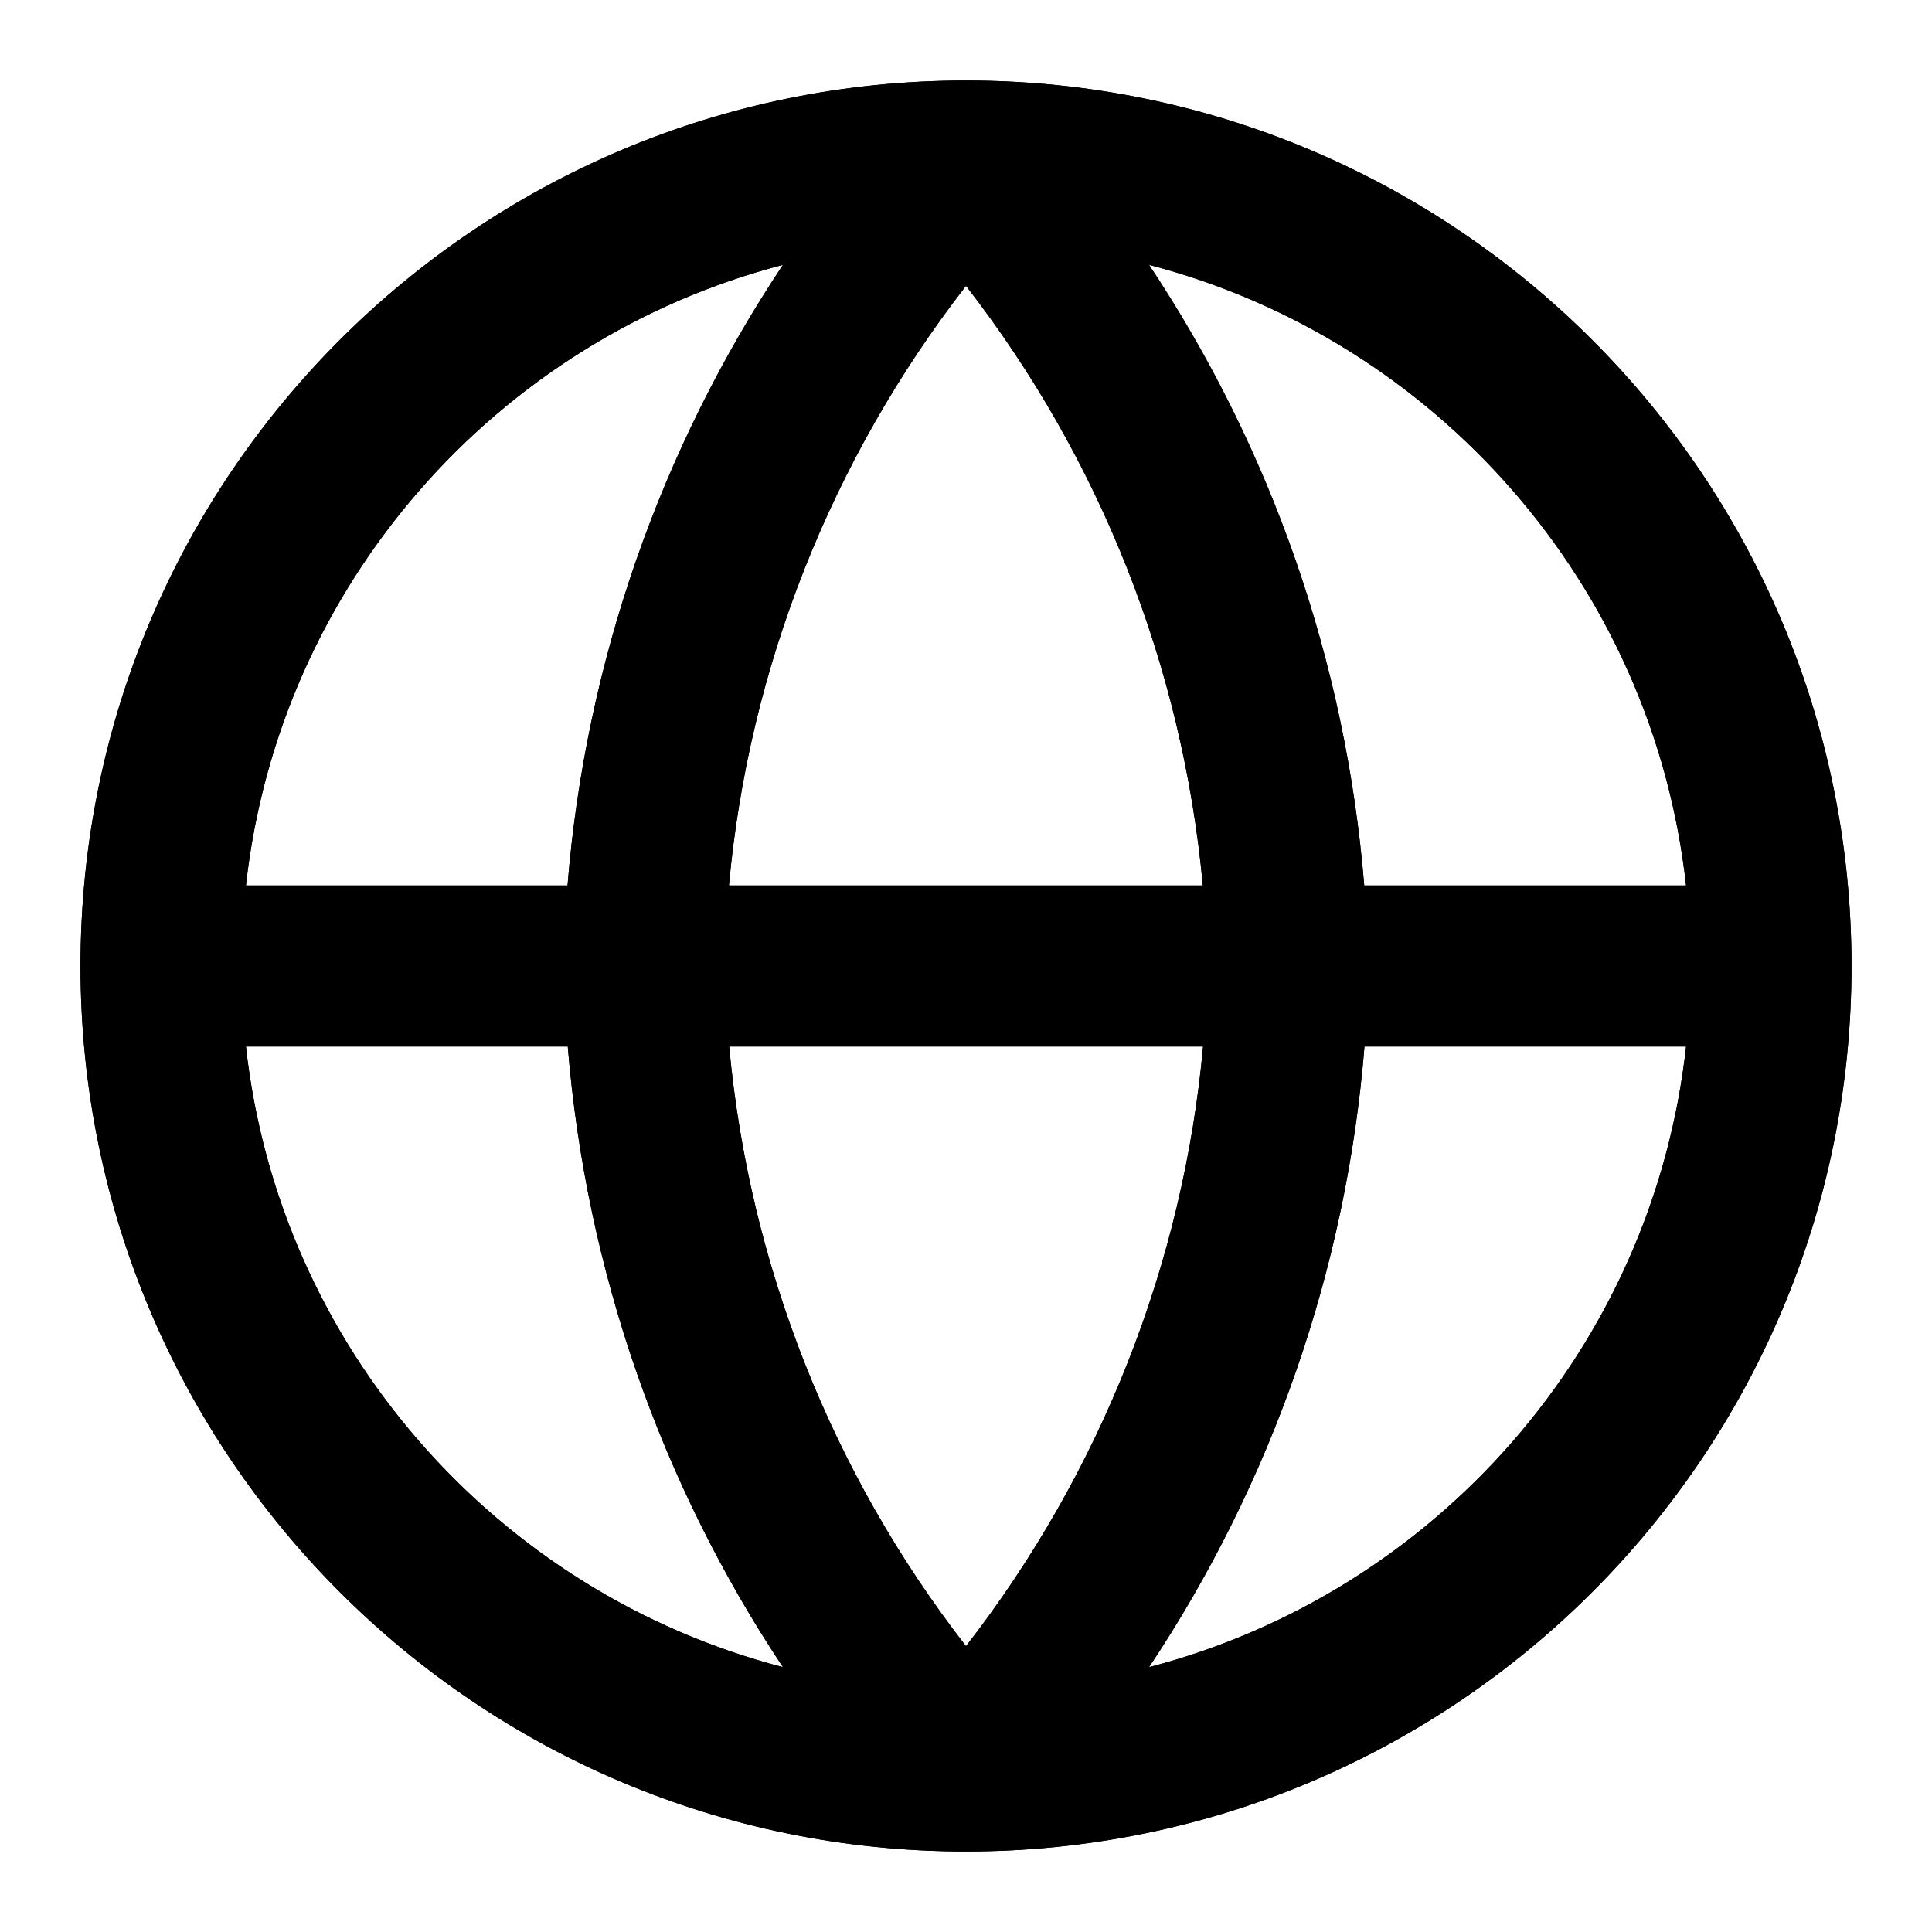
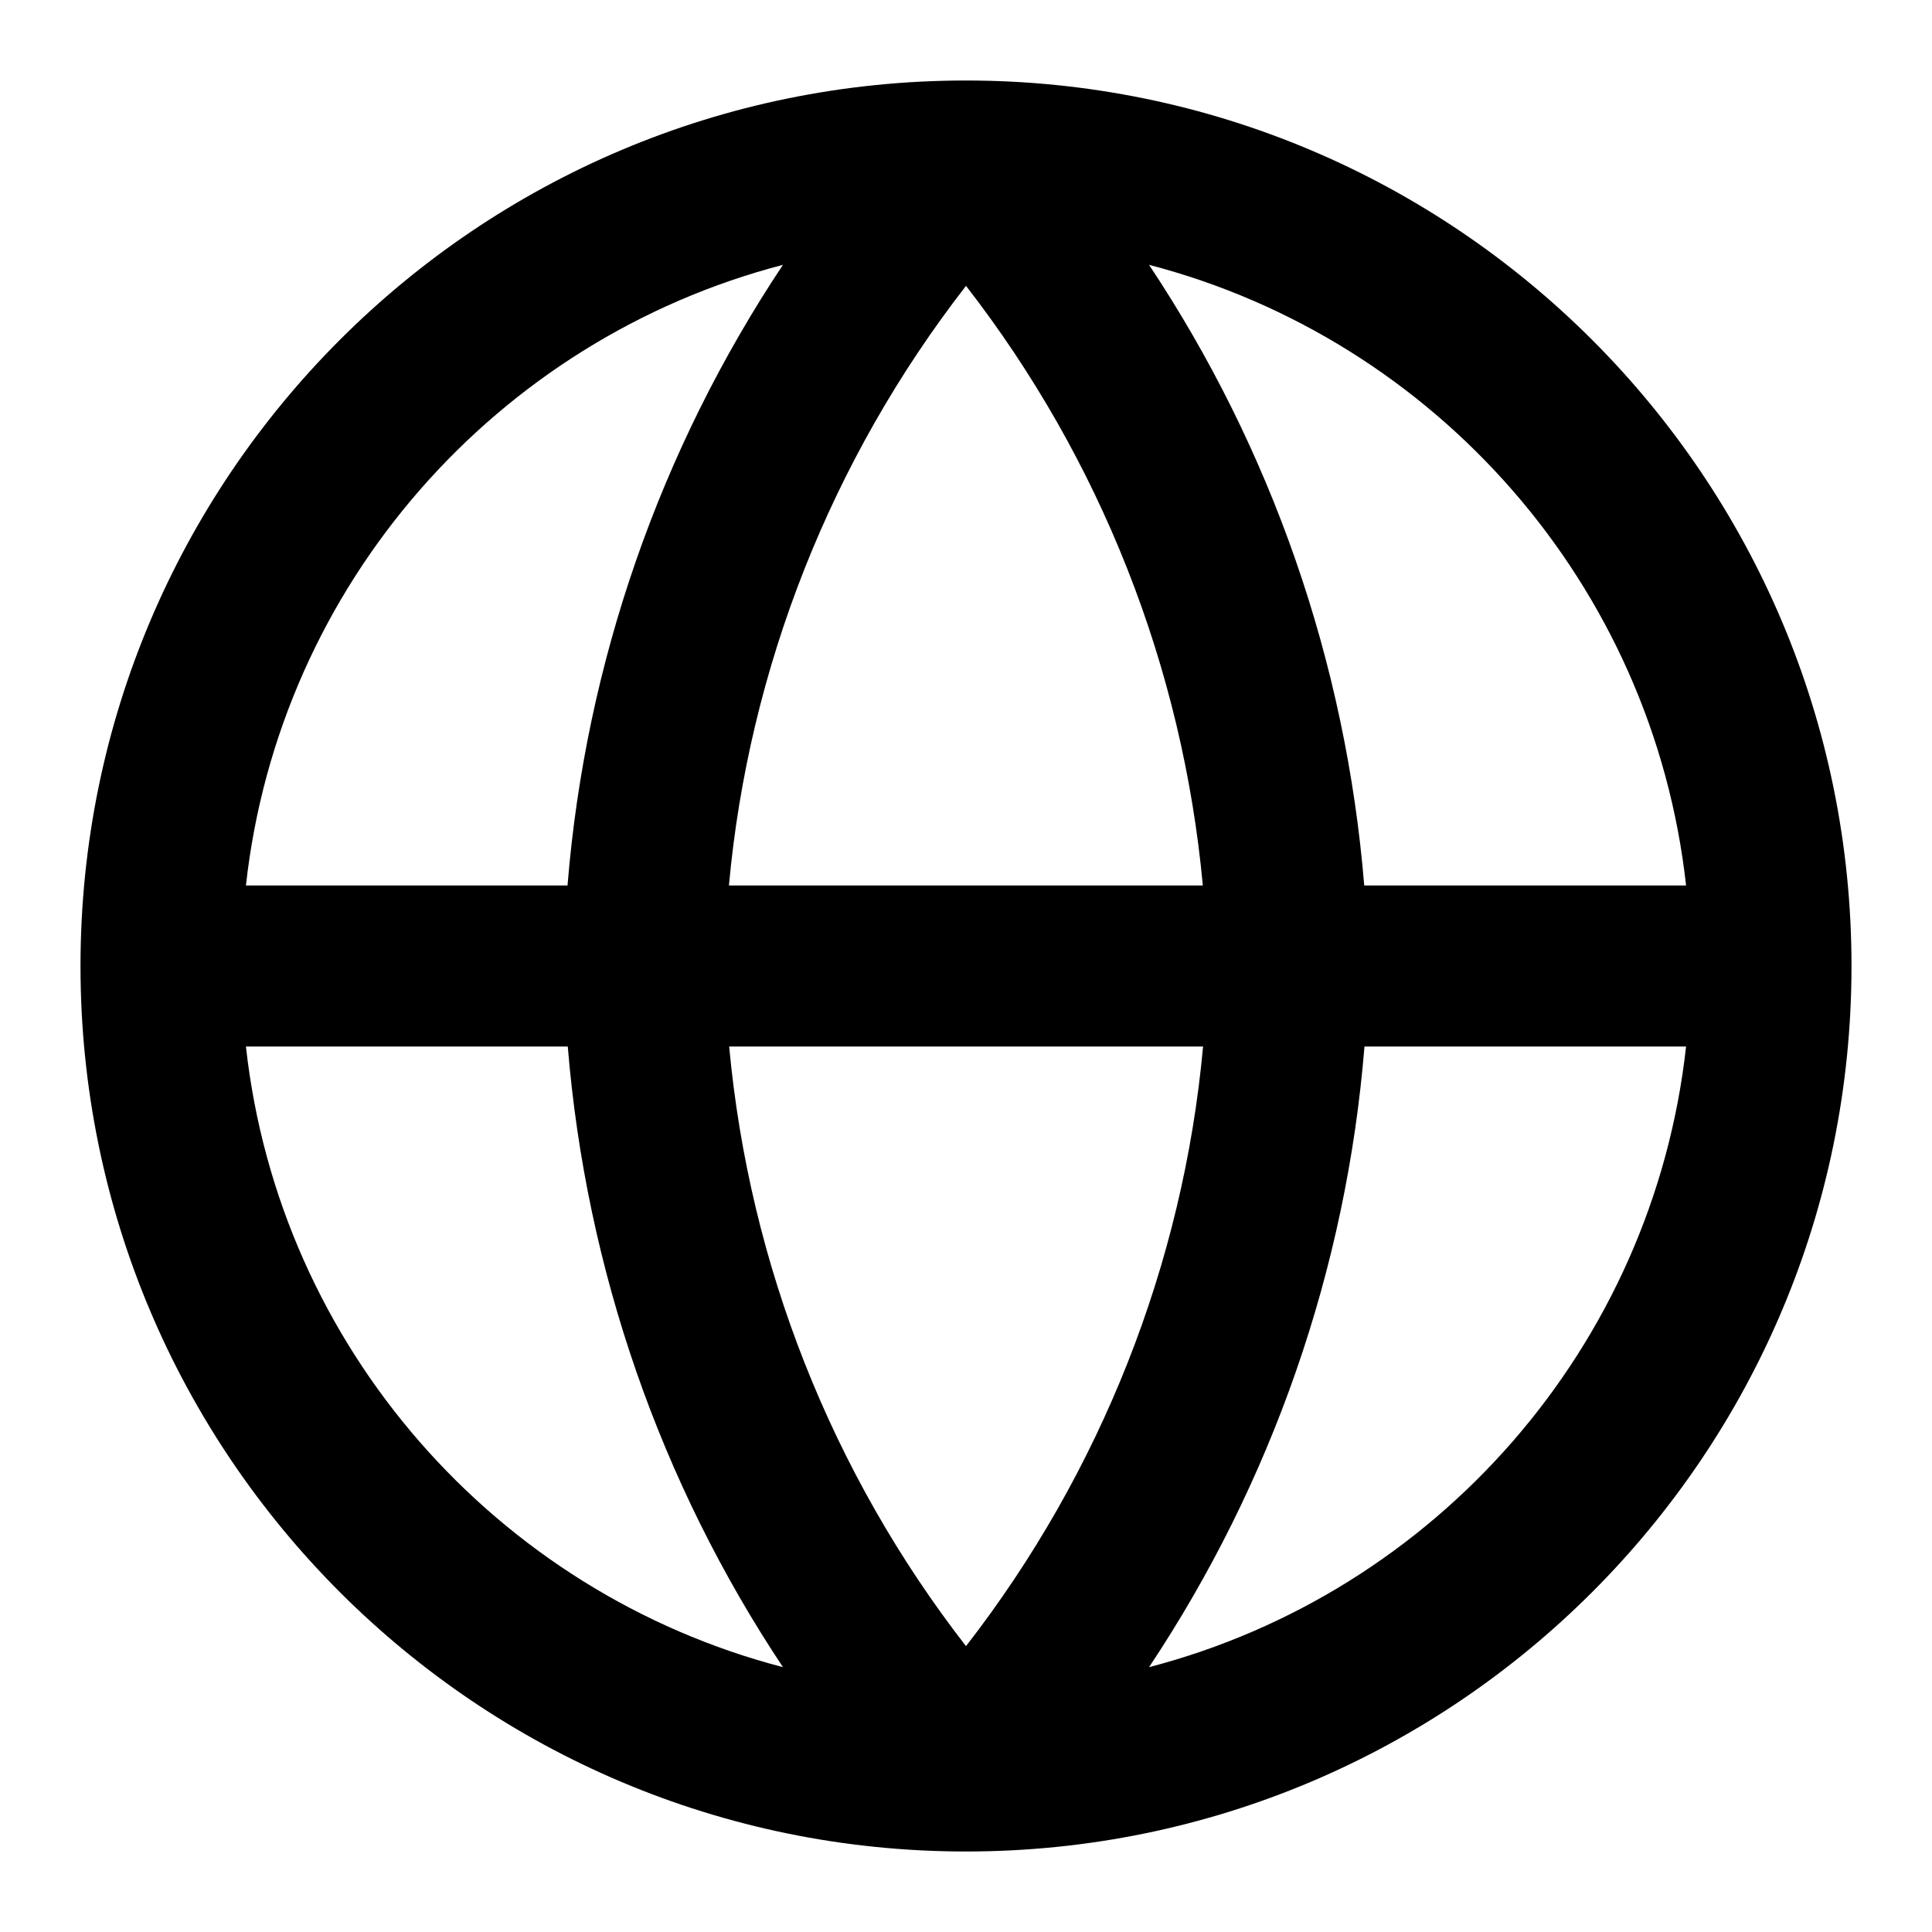
<svg xmlns="http://www.w3.org/2000/svg" width="24" height="24" viewBox="0 0 24 24" fill="none">
  <path fill-rule="evenodd" clip-rule="evenodd" d="M11.997 23C5.923 22.998 1 18.074 1 12C1 5.925 5.925 1 12 1C18.075 1 23 5.925 23 12C23 18.075 18.076 22.999 12.001 23H11.997ZM20.945 11C20.532 7.263 17.831 4.216 14.274 3.29C15.795 5.577 16.719 8.224 16.947 11H20.945ZM16.95 13H20.945C20.532 16.737 17.831 19.784 14.274 20.71C15.801 18.416 16.726 15.763 16.95 13ZM14.942 11C14.691 8.287 13.67 5.702 12 3.551C10.324 5.71 9.301 8.303 9.055 11H14.942ZM9.058 13H14.945C14.699 15.697 13.676 18.29 12 20.449C10.33 18.298 9.309 15.713 9.058 13ZM7.05 11C7.274 8.237 8.199 5.584 9.726 3.29C6.169 4.216 3.468 7.263 3.055 11H7.05ZM3.055 13H7.053C7.281 15.776 8.205 18.423 9.726 20.71C6.169 19.784 3.468 16.737 3.055 13Z" fill="currentColor" />
-   <mask id="mask0" mask-type="alpha" maskUnits="userSpaceOnUse" x="1" y="1" width="22" height="22">
-     <path fill-rule="evenodd" clip-rule="evenodd" d="M11.997 23C5.923 22.998 1 18.074 1 12C1 5.925 5.925 1 12 1C18.075 1 23 5.925 23 12C23 18.075 18.076 22.999 12.001 23H11.997ZM20.945 11C20.532 7.263 17.831 4.216 14.274 3.29C15.795 5.577 16.719 8.224 16.947 11H20.945ZM16.95 13H20.945C20.532 16.737 17.831 19.784 14.274 20.71C15.801 18.416 16.726 15.763 16.95 13ZM14.942 11C14.691 8.287 13.67 5.702 12 3.551C10.324 5.71 9.301 8.303 9.055 11H14.942ZM9.058 13H14.945C14.699 15.697 13.676 18.29 12 20.449C10.33 18.298 9.309 15.713 9.058 13ZM7.05 11C7.274 8.237 8.199 5.584 9.726 3.29C6.169 4.216 3.468 7.263 3.055 11H7.05ZM3.055 13H7.053C7.281 15.776 8.205 18.423 9.726 20.71C6.169 19.784 3.468 16.737 3.055 13Z" fill="currentColor" />
-   </mask>
-   <g mask="url(#mask0)">
-     <rect width="24" height="24" fill="currentColor" />
-   </g>
</svg>
